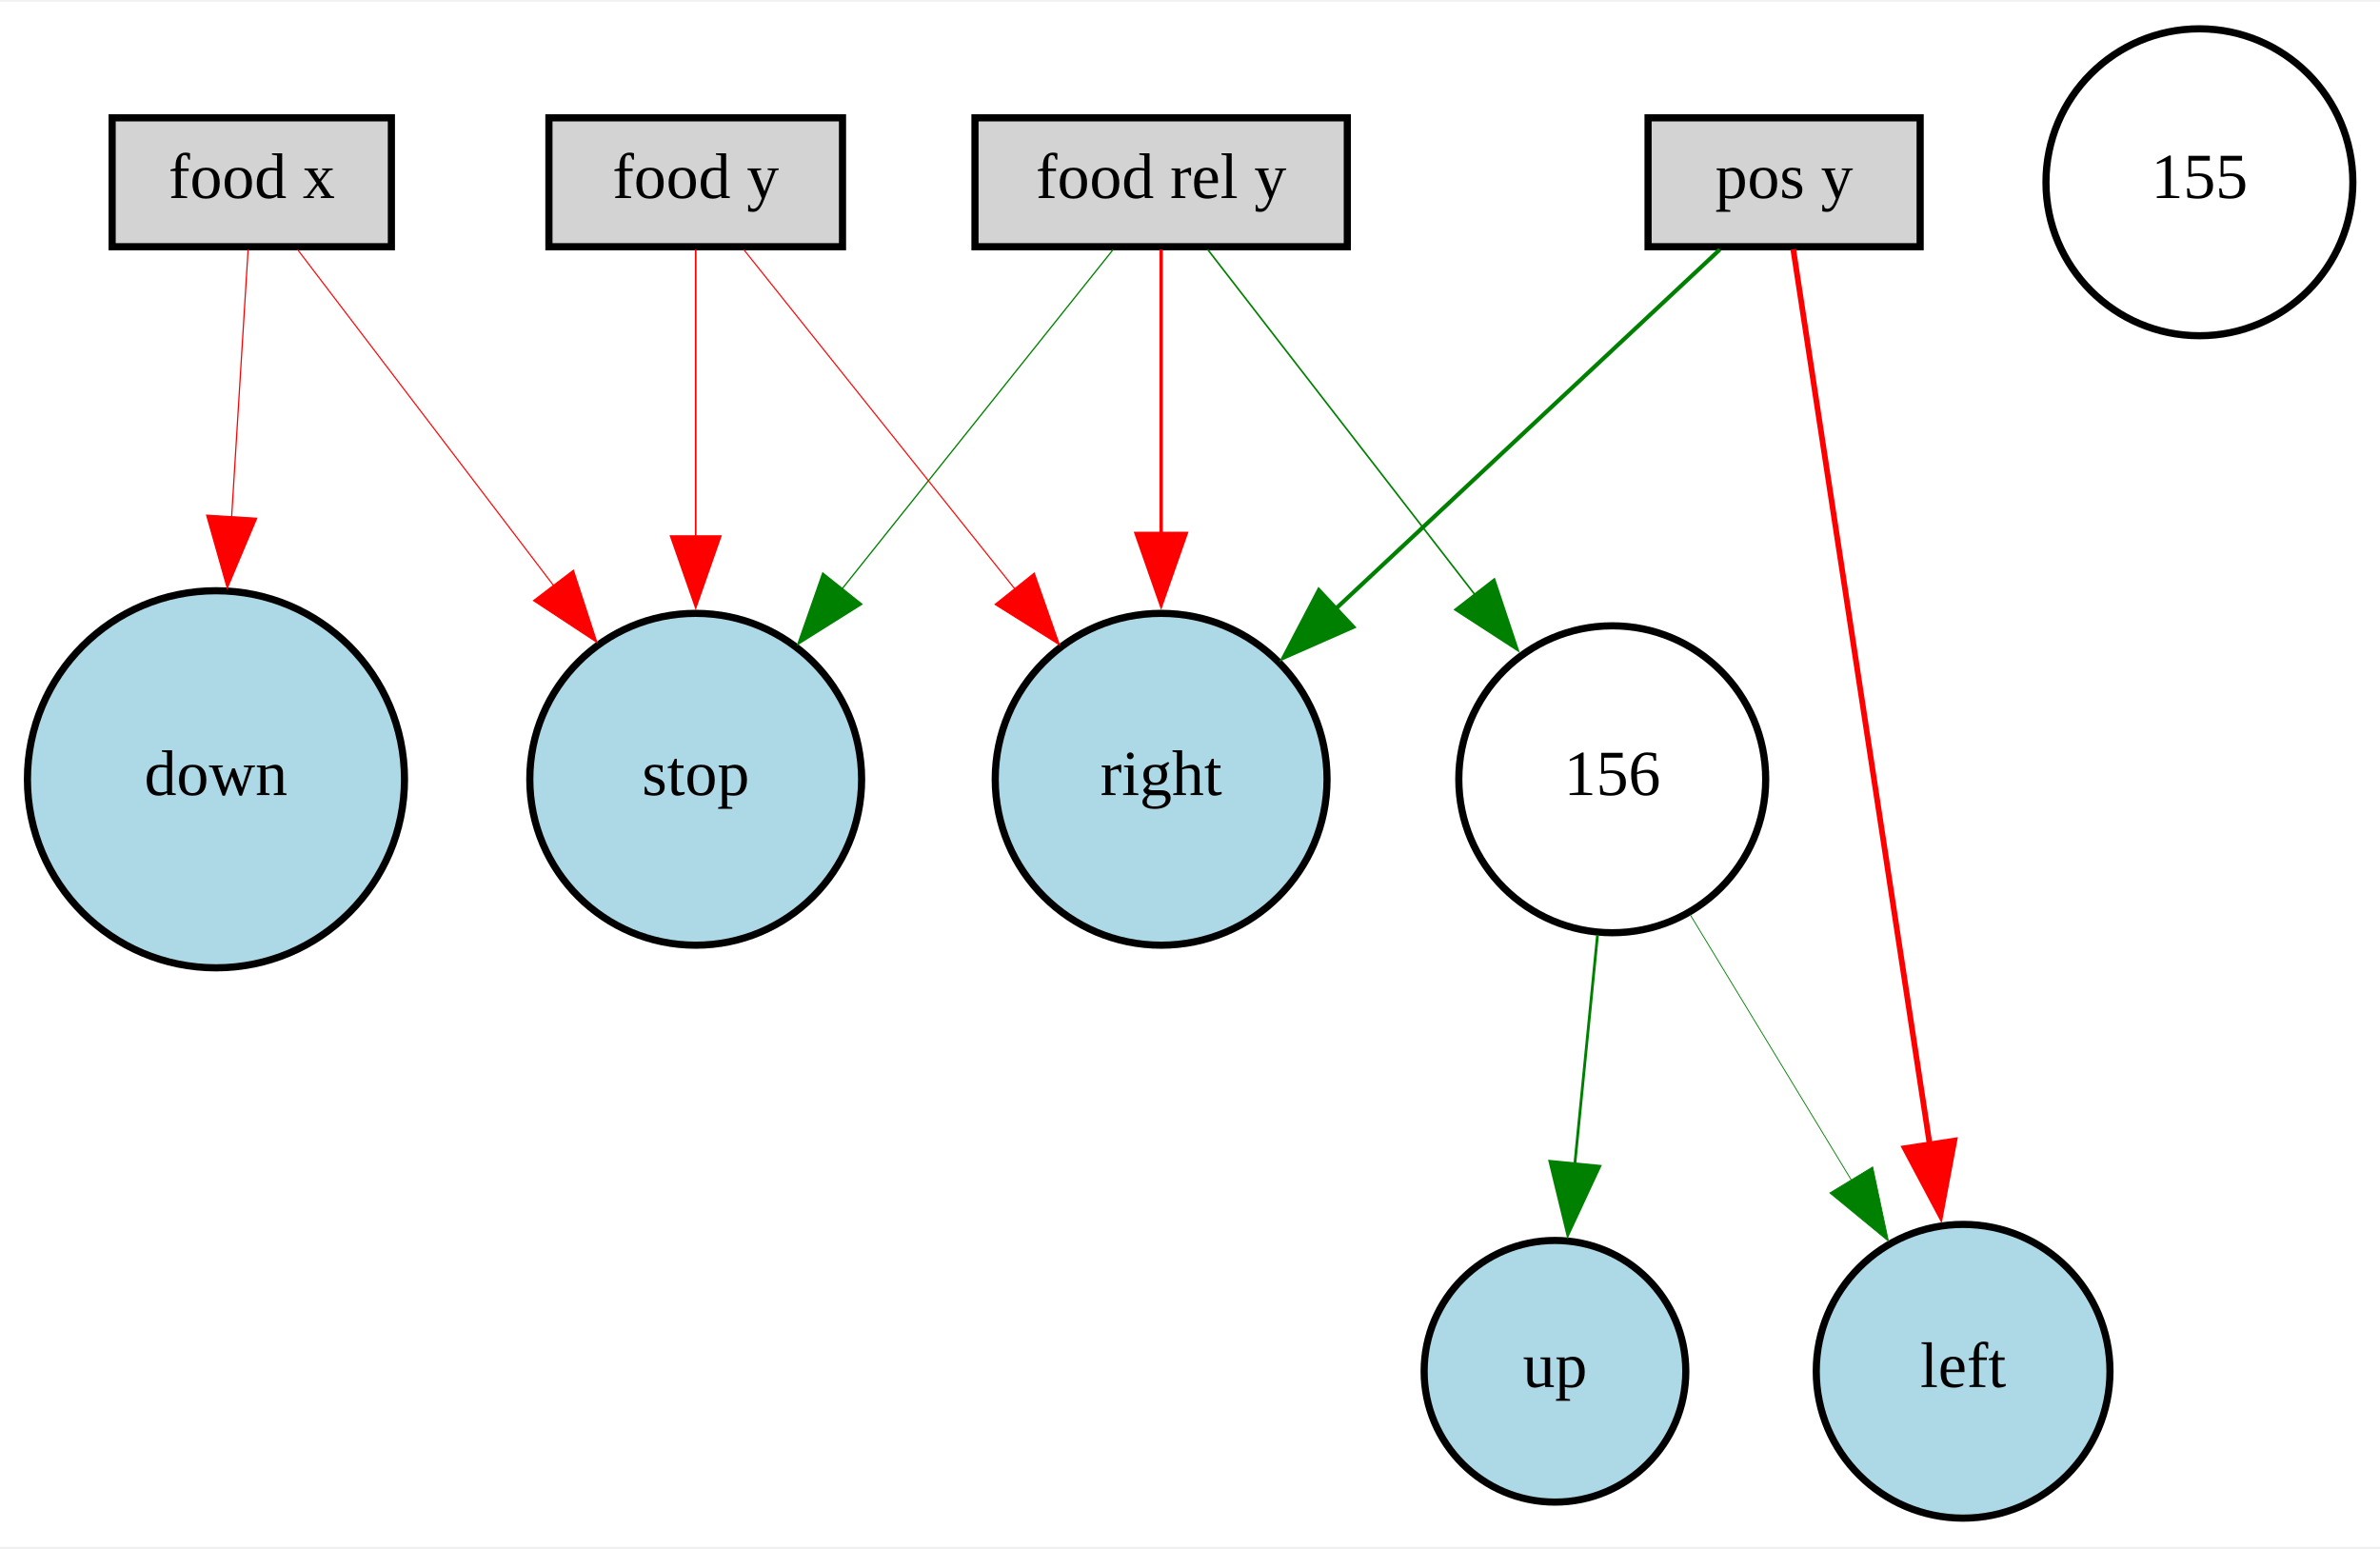
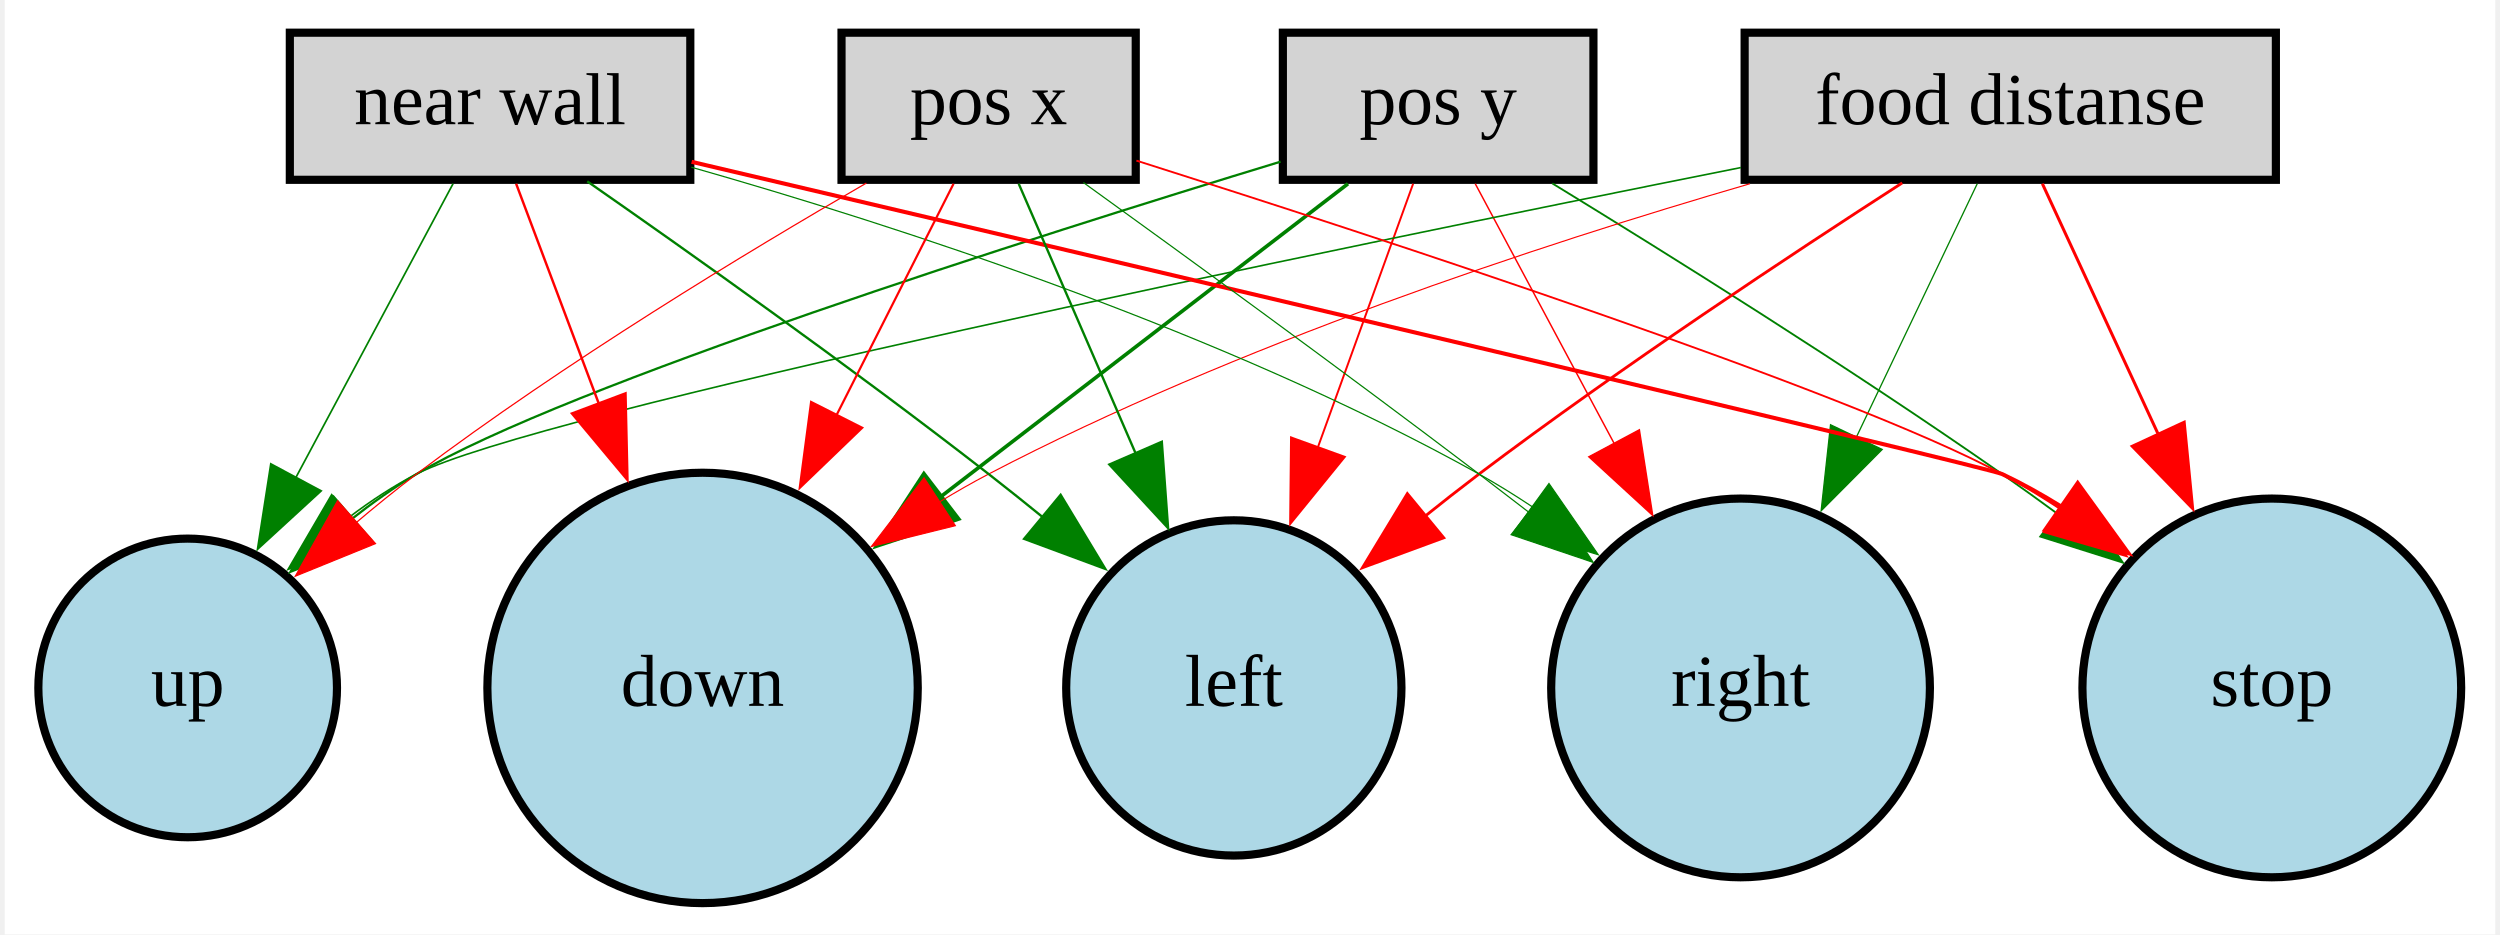
- <svg xmlns="http://www.w3.org/2000/svg" width="332pt" height="216pt" viewBox="0.00 0.00 332.38 215.76">
-   <g id="graph0" class="graph" transform="scale(1 1) rotate(0) translate(4 211.76)">
-     <polygon fill="white" stroke="none" points="-4,4 -4,-211.76 328.38,-211.76 328.38,4 -4,4" />
+ <svg xmlns="http://www.w3.org/2000/svg" width="305pt" height="114pt" viewBox="0.00 0.00 304.72 114.33">
+   <g id="graph0" class="graph" transform="scale(1 1) rotate(0) translate(4 110.33)">
+     <polygon fill="white" stroke="none" points="-4,4 -4,-110.33 300.72,-110.33 300.72,4 -4,4" />
    <g id="node1" class="node">
-       <polygon fill="lightgray" stroke="black" points="50.66,-195.55 11.66,-195.55 11.66,-177.55 50.66,-177.55 50.66,-195.55" />
-       <text text-anchor="middle" x="31.16" y="-184.35" font-family="Times New Roman,serif" font-size="9.00">food x</text>
+       <polygon fill="lightgray" stroke="black" points="190.38,-106.33 152.38,-106.33 152.38,-88.33 190.38,-88.33 190.38,-106.33" />
+       <text text-anchor="middle" x="171.38" y="-95.13" font-family="Times New Roman,serif" font-size="9.00">pos y</text>
    </g>
    <g id="node5" class="node">
-       <ellipse fill="lightblue" stroke="black" cx="93.16" cy="-103.18" rx="23.17" ry="23.17" />
-       <text text-anchor="middle" x="93.16" y="-100.98" font-family="Times New Roman,serif" font-size="9.00">stop</text>
+       <ellipse fill="lightblue" stroke="black" cx="273.38" cy="-26.16" rx="23.17" ry="23.17" />
+       <text text-anchor="middle" x="273.38" y="-23.96" font-family="Times New Roman,serif" font-size="9.00">stop</text>
+     </g>
+     <g id="edge1" class="edge">
+       <path fill="none" stroke="green" stroke-width="0.23" d="M185.35,-87.89C199.45,-79.27 221.75,-65.34 240.38,-52.33 242.71,-50.7 245.1,-48.98 247.48,-47.23" />
+       <polygon fill="green" stroke="green" stroke-width="0.23" points="249.25,-50.28 255.16,-41.49 245.05,-44.68 249.25,-50.28" />
+     </g>
+     <g id="node6" class="node">
+       <ellipse fill="lightblue" stroke="black" cx="18.38" cy="-26.16" rx="18.27" ry="18.27" />
+       <text text-anchor="middle" x="18.38" y="-23.96" font-family="Times New Roman,serif" font-size="9.00">up</text>
+     </g>
+     <g id="edge2" class="edge">
+       <path fill="none" stroke="green" stroke-width="0.28" d="M152.1,-90.55C121.82,-81.33 64.69,-63.18 46.38,-52.33 43.66,-50.71 40.97,-48.81 38.39,-46.78" />
+       <polygon fill="green" stroke="green" stroke-width="0.28" points="40.82,-44.25 30.96,-40.37 36.24,-49.55 40.82,-44.25" />
+     </g>
+     <g id="node7" class="node">
+       <ellipse fill="lightblue" stroke="black" cx="81.38" cy="-26.16" rx="26.33" ry="26.33" />
+       <text text-anchor="middle" x="81.38" y="-23.96" font-family="Times New Roman,serif" font-size="9.00">down</text>
+     </g>
+     <g id="edge3" class="edge">
+       <path fill="none" stroke="green" stroke-width="0.45" d="M160.35,-87.85C147.92,-78.3 127.24,-62.4 110.16,-49.28" />
+       <polygon fill="green" stroke="green" stroke-width="0.45" points="112.72,-46.83 102.66,-43.51 108.46,-52.38 112.72,-46.83" />
+     </g>
+     <g id="node8" class="node">
+       <ellipse fill="lightblue" stroke="black" cx="146.38" cy="-26.16" rx="20.51" ry="20.51" />
+       <text text-anchor="middle" x="146.38" y="-23.96" font-family="Times New Roman,serif" font-size="9.00">left</text>
+     </g>
+     <g id="edge4" class="edge">
+       <path fill="none" stroke="red" stroke-width="0.24" d="M168.32,-87.85C165.39,-79.73 160.79,-67.03 156.57,-55.34" />
+       <polygon fill="red" stroke="red" stroke-width="0.24" points="159.96,-54.43 153.27,-46.21 153.38,-56.81 159.96,-54.43" />
+     </g>
+     <g id="node9" class="node">
+       <ellipse fill="lightblue" stroke="black" cx="208.38" cy="-26.16" rx="23.17" ry="23.17" />
+       <text text-anchor="middle" x="208.38" y="-23.96" font-family="Times New Roman,serif" font-size="9.00">right</text>
+     </g>
+     <g id="edge5" class="edge">
+       <path fill="none" stroke="red" stroke-width="0.18" d="M175.92,-87.85C180.19,-79.88 186.81,-67.48 192.97,-55.97" />
+       <polygon fill="red" stroke="red" stroke-width="0.18" points="196,-57.74 197.63,-47.27 189.82,-54.44 196,-57.74" />
+     </g>
+     <g id="node2" class="node">
+       <polygon fill="lightgray" stroke="black" points="273.88,-106.33 208.88,-106.33 208.88,-88.33 273.88,-88.33 273.88,-106.33" />
+       <text text-anchor="middle" x="241.38" y="-95.13" font-family="Times New Roman,serif" font-size="9.00">food distanse</text>
+     </g>
+     <g id="edge6" class="edge">
+       <path fill="none" stroke="red" stroke-width="0.37" d="M245.31,-87.85C248.87,-80.15 254.34,-68.32 259.51,-57.14" />
+       <polygon fill="red" stroke="red" stroke-width="0.37" points="262.66,-58.67 263.69,-48.12 256.31,-55.73 262.66,-58.67" />
+     </g>
+     <g id="edge7" class="edge">
+       <path fill="none" stroke="green" stroke-width="0.2" d="M208.42,-89.83C156.65,-79.5 60.68,-59.72 46.38,-52.33 43.57,-50.87 40.82,-49.07 38.21,-47.1" />
+       <polygon fill="green" stroke="green" stroke-width="0.2" points="40.54,-44.49 30.66,-40.66 36,-49.81 40.54,-44.49" />
+     </g>
+     <g id="edge8" class="edge">
+       <path fill="none" stroke="red" stroke-width="0.14" d="M209.53,-87.85C183.63,-80.32 146.57,-68.08 116.38,-52.33 114.39,-51.29 112.38,-50.14 110.39,-48.93" />
+       <polygon fill="red" stroke="red" stroke-width="0.14" points="112.31,-46.01 102.03,-43.46 108.48,-51.87 112.31,-46.01" />
+     </g>
+     <g id="edge9" class="edge">
+       <path fill="none" stroke="red" stroke-width="0.35" d="M228.16,-87.95C214.83,-79.36 193.79,-65.46 176.38,-52.33 174.1,-50.6 171.75,-48.76 169.42,-46.89" />
+       <polygon fill="red" stroke="red" stroke-width="0.35" points="172.06,-44.53 162.12,-40.87 167.61,-49.93 172.06,-44.53" />
+     </g>
+     <g id="edge10" class="edge">
+       <path fill="none" stroke="green" stroke-width="0.16" d="M237.34,-87.85C233.63,-80.07 227.91,-68.08 222.53,-56.8" />
+       <polygon fill="green" stroke="green" stroke-width="0.16" points="225.71,-55.34 218.24,-47.83 219.39,-58.36 225.71,-55.34" />
+     </g>
+     <g id="node3" class="node">
+       <polygon fill="lightgray" stroke="black" points="79.88,-106.33 30.88,-106.33 30.88,-88.33 79.88,-88.33 79.88,-106.33" />
+       <text text-anchor="middle" x="55.38" y="-95.13" font-family="Times New Roman,serif" font-size="9.00">near wall</text>
    </g>
    <g id="edge11" class="edge">
-       <path fill="none" stroke="red" stroke-width="0.16" d="M37.56,-177.15C45.94,-166.15 61.01,-146.37 73.35,-130.18" />
-       <polygon fill="red" stroke="red" stroke-width="0.16" points="76.08,-132.37 79.36,-122.3 70.51,-128.13 76.08,-132.37" />
+       <path fill="none" stroke="red" stroke-width="0.5" d="M80.04,-90.53C129.99,-78.78 238.55,-53.2 240.38,-52.33 242.83,-51.17 245.28,-49.8 247.66,-48.32" />
+       <polygon fill="red" stroke="red" stroke-width="0.5" points="249.63,-51.22 255.84,-42.64 245.63,-45.47 249.63,-51.22" />
    </g>
-     <g id="node7" class="node">
-       <ellipse fill="lightblue" stroke="black" cx="26.16" cy="-103.18" rx="26.33" ry="26.33" />
-       <text text-anchor="middle" x="26.16" y="-100.98" font-family="Times New Roman,serif" font-size="9.00">down</text>
+     <g id="edge12" class="edge">
+       <path fill="none" stroke="green" stroke-width="0.21" d="M50.85,-87.85C46.03,-78.85 38.21,-64.21 31.44,-51.57" />
+       <polygon fill="green" stroke="green" stroke-width="0.21" points="34.72,-50.27 26.92,-43.11 28.55,-53.58 34.72,-50.27" />
    </g>
-     <g id="edge2" class="edge">
-       <path fill="none" stroke="red" stroke-width="0.17" d="M30.65,-177.15C30.1,-168.2 29.19,-153.42 28.33,-139.5" />
-       <polygon fill="red" stroke="red" stroke-width="0.17" points="31.85,-139.63 27.74,-129.87 24.86,-140.06 31.85,-139.63" />
+     <g id="edge13" class="edge">
+       <path fill="none" stroke="red" stroke-width="0.3" d="M58.57,-87.85C61.16,-80.96 64.99,-70.76 68.78,-60.69" />
+       <polygon fill="red" stroke="red" stroke-width="0.3" points="71.95,-62.2 72.19,-51.61 65.4,-59.74 71.95,-62.2" />
    </g>
-     <g id="node2" class="node">
-       <polygon fill="lightgray" stroke="black" points="184.16,-195.55 132.16,-195.55 132.16,-177.55 184.16,-177.55 184.16,-195.55" />
-       <text text-anchor="middle" x="158.16" y="-184.35" font-family="Times New Roman,serif" font-size="9.00">food rel y</text>
+     <g id="edge14" class="edge">
+       <path fill="none" stroke="green" stroke-width="0.29" d="M67.27,-88.14C79.7,-79.49 99.69,-65.32 116.38,-52.33 118.65,-50.56 120.98,-48.7 123.3,-46.81" />
+       <polygon fill="green" stroke="green" stroke-width="0.29" points="125.19,-49.79 130.66,-40.72 120.72,-44.4 125.19,-49.79" />
    </g>
-     <g id="edge8" class="edge">
-       <path fill="none" stroke="green" stroke-width="0.18" d="M151.45,-177.15C142.53,-165.98 126.38,-145.76 113.33,-129.43" />
-       <polygon fill="green" stroke="green" stroke-width="0.18" points="116.37,-127.63 107.4,-122 110.9,-131.99 116.37,-127.63" />
-     </g>
-     <g id="node9" class="node">
-       <ellipse fill="lightblue" stroke="black" cx="158.16" cy="-103.18" rx="23.17" ry="23.17" />
-       <text text-anchor="middle" x="158.16" y="-100.98" font-family="Times New Roman,serif" font-size="9.00">right</text>
-     </g>
-     <g id="edge5" class="edge">
-       <path fill="none" stroke="red" stroke-width="0.47" d="M158.16,-177.15C158.16,-167.76 158.16,-151.99 158.16,-137.5" />
-       <polygon fill="red" stroke="red" stroke-width="0.47" points="161.66,-137.51 158.16,-127.51 154.66,-137.51 161.66,-137.51" />
-     </g>
-     <g id="node11" class="node">
-       <ellipse fill="white" stroke="black" cx="221.16" cy="-103.18" rx="21.43" ry="21.43" />
-       <text text-anchor="middle" x="221.16" y="-100.98" font-family="Times New Roman,serif" font-size="9.00">156</text>
-     </g>
-     <g id="edge1" class="edge">
-       <path fill="none" stroke="green" stroke-width="0.23" d="M164.67,-177.15C173.4,-165.88 189.27,-145.37 201.97,-128.97" />
-       <polygon fill="green" stroke="green" stroke-width="0.23" points="204.7,-131.16 208.05,-121.11 199.17,-126.87 204.7,-131.16" />
-     </g>
-     <g id="node3" class="node">
-       <polygon fill="lightgray" stroke="black" points="264.16,-195.55 226.16,-195.55 226.16,-177.55 264.16,-177.55 264.16,-195.55" />
-       <text text-anchor="middle" x="245.16" y="-184.35" font-family="Times New Roman,serif" font-size="9.00">pos y</text>
-     </g>
-     <g id="node8" class="node">
-       <ellipse fill="lightblue" stroke="black" cx="270.16" cy="-20.51" rx="20.51" ry="20.51" />
-       <text text-anchor="middle" x="270.16" y="-18.31" font-family="Times New Roman,serif" font-size="9.00">left</text>
-     </g>
-     <g id="edge3" class="edge">
-       <path fill="none" stroke="red" stroke-width="0.79" d="M246.44,-177.19C249.9,-154.47 259.62,-90.71 265.49,-52.2" />
-       <polygon fill="red" stroke="red" stroke-width="0.79" points="268.94,-52.73 266.99,-42.32 262.02,-51.67 268.94,-52.73" />
-     </g>
-     <g id="edge6" class="edge">
-       <path fill="none" stroke="green" stroke-width="0.58" d="M236.18,-177.15C223.61,-165.39 200.29,-143.58 182.41,-126.86" />
-       <polygon fill="green" stroke="green" stroke-width="0.58" points="184.97,-124.46 175.28,-120.19 180.19,-129.57 184.97,-124.46" />
+     <g id="edge15" class="edge">
+       <path fill="none" stroke="green" stroke-width="0.15" d="M80.01,-89.87C105.18,-82.71 144.93,-69.82 176.38,-52.33 178.6,-51.09 180.82,-49.71 183.01,-48.25" />
+       <polygon fill="green" stroke="green" stroke-width="0.15" points="184.94,-51.17 190.97,-42.46 180.83,-45.51 184.94,-51.17" />
    </g>
    <g id="node4" class="node">
-       <polygon fill="lightgray" stroke="black" points="113.66,-195.55 72.66,-195.55 72.66,-177.55 113.66,-177.55 113.66,-195.55" />
-       <text text-anchor="middle" x="93.16" y="-184.35" font-family="Times New Roman,serif" font-size="9.00">food y</text>
+       <polygon fill="lightgray" stroke="black" points="134.38,-106.33 98.38,-106.33 98.38,-88.33 134.38,-88.33 134.38,-106.33" />
+       <text text-anchor="middle" x="116.38" y="-95.13" font-family="Times New Roman,serif" font-size="9.00">pos x</text>
    </g>
-     <g id="edge4" class="edge">
-       <path fill="none" stroke="red" stroke-width="0.23" d="M93.16,-177.15C93.16,-167.67 93.16,-151.68 93.16,-137.07" />
-       <polygon fill="red" stroke="red" stroke-width="0.23" points="96.66,-137.14 93.16,-127.14 89.66,-137.14 96.66,-137.14" />
+     <g id="edge16" class="edge">
+       <path fill="none" stroke="red" stroke-width="0.23" d="M134.46,-90.68C164.1,-81.29 221.6,-62.49 240.38,-52.33 242.88,-50.98 245.39,-49.44 247.85,-47.82" />
+       <polygon fill="red" stroke="red" stroke-width="0.23" points="249.52,-50.92 255.64,-42.27 245.47,-45.22 249.52,-50.92" />
    </g>
-     <g id="edge9" class="edge">
-       <path fill="none" stroke="red" stroke-width="0.16" d="M99.87,-177.15C108.79,-165.98 124.95,-145.76 137.99,-129.43" />
-       <polygon fill="red" stroke="red" stroke-width="0.16" points="140.44,-131.97 143.95,-121.97 134.97,-127.6 140.44,-131.97" />
+     <g id="edge17" class="edge">
+       <path fill="none" stroke="red" stroke-width="0.15" d="M101.42,-87.93C86.91,-79.55 64.49,-65.99 46.38,-52.33 43.83,-50.4 41.23,-48.28 38.69,-46.13" />
+       <polygon fill="red" stroke="red" stroke-width="0.15" points="41.36,-43.82 31.55,-39.83 36.73,-49.07 41.36,-43.82" />
    </g>
-     <g id="node6" class="node">
-       <ellipse fill="lightblue" stroke="black" cx="213.16" cy="-20.51" rx="18.27" ry="18.27" />
-       <text text-anchor="middle" x="213.16" y="-18.31" font-family="Times New Roman,serif" font-size="9.00">up</text>
+     <g id="edge18" class="edge">
+       <path fill="none" stroke="red" stroke-width="0.27" d="M112.09,-87.85C108.45,-80.65 102.98,-69.84 97.67,-59.34" />
+       <polygon fill="red" stroke="red" stroke-width="0.27" points="100.91,-57.99 93.27,-50.64 94.66,-61.15 100.91,-57.99" />
    </g>
-     <g id="node10" class="node">
-       <ellipse fill="white" stroke="black" cx="303.16" cy="-186.55" rx="21.43" ry="21.43" />
-       <text text-anchor="middle" x="303.16" y="-184.35" font-family="Times New Roman,serif" font-size="9.00">155</text>
+     <g id="edge19" class="edge">
+       <path fill="none" stroke="green" stroke-width="0.29" d="M120.06,-87.85C123.63,-79.62 129.25,-66.67 134.37,-54.85" />
+       <polygon fill="green" stroke="green" stroke-width="0.29" points="137.57,-56.28 138.34,-45.71 131.15,-53.5 137.57,-56.28" />
    </g>
-     <g id="edge10" class="edge">
-       <path fill="none" stroke="green" stroke-width="0.39" d="M219.1,-81.4C218.13,-71.63 216.96,-59.84 215.92,-49.31" />
-       <polygon fill="green" stroke="green" stroke-width="0.39" points="219.42,-49.14 214.95,-39.53 212.45,-49.83 219.42,-49.14" />
-     </g>
-     <g id="edge7" class="edge">
-       <path fill="none" stroke="green" stroke-width="0.12" d="M232.04,-84.27C238.71,-73.29 247.35,-59.06 254.73,-46.92" />
-       <polygon fill="green" stroke="green" stroke-width="0.12" points="257.53,-49.04 259.73,-38.68 251.55,-45.41 257.53,-49.04" />
+     <g id="edge20" class="edge">
+       <path fill="none" stroke="green" stroke-width="0.15" d="M127.97,-88C140.12,-79.24 159.72,-64.98 176.38,-52.33 178.4,-50.79 180.49,-49.19 182.57,-47.58" />
+       <polygon fill="green" stroke="green" stroke-width="0.15" points="184.61,-50.43 190.35,-41.52 180.31,-44.91 184.61,-50.43" />
    </g>
  </g>
</svg>
